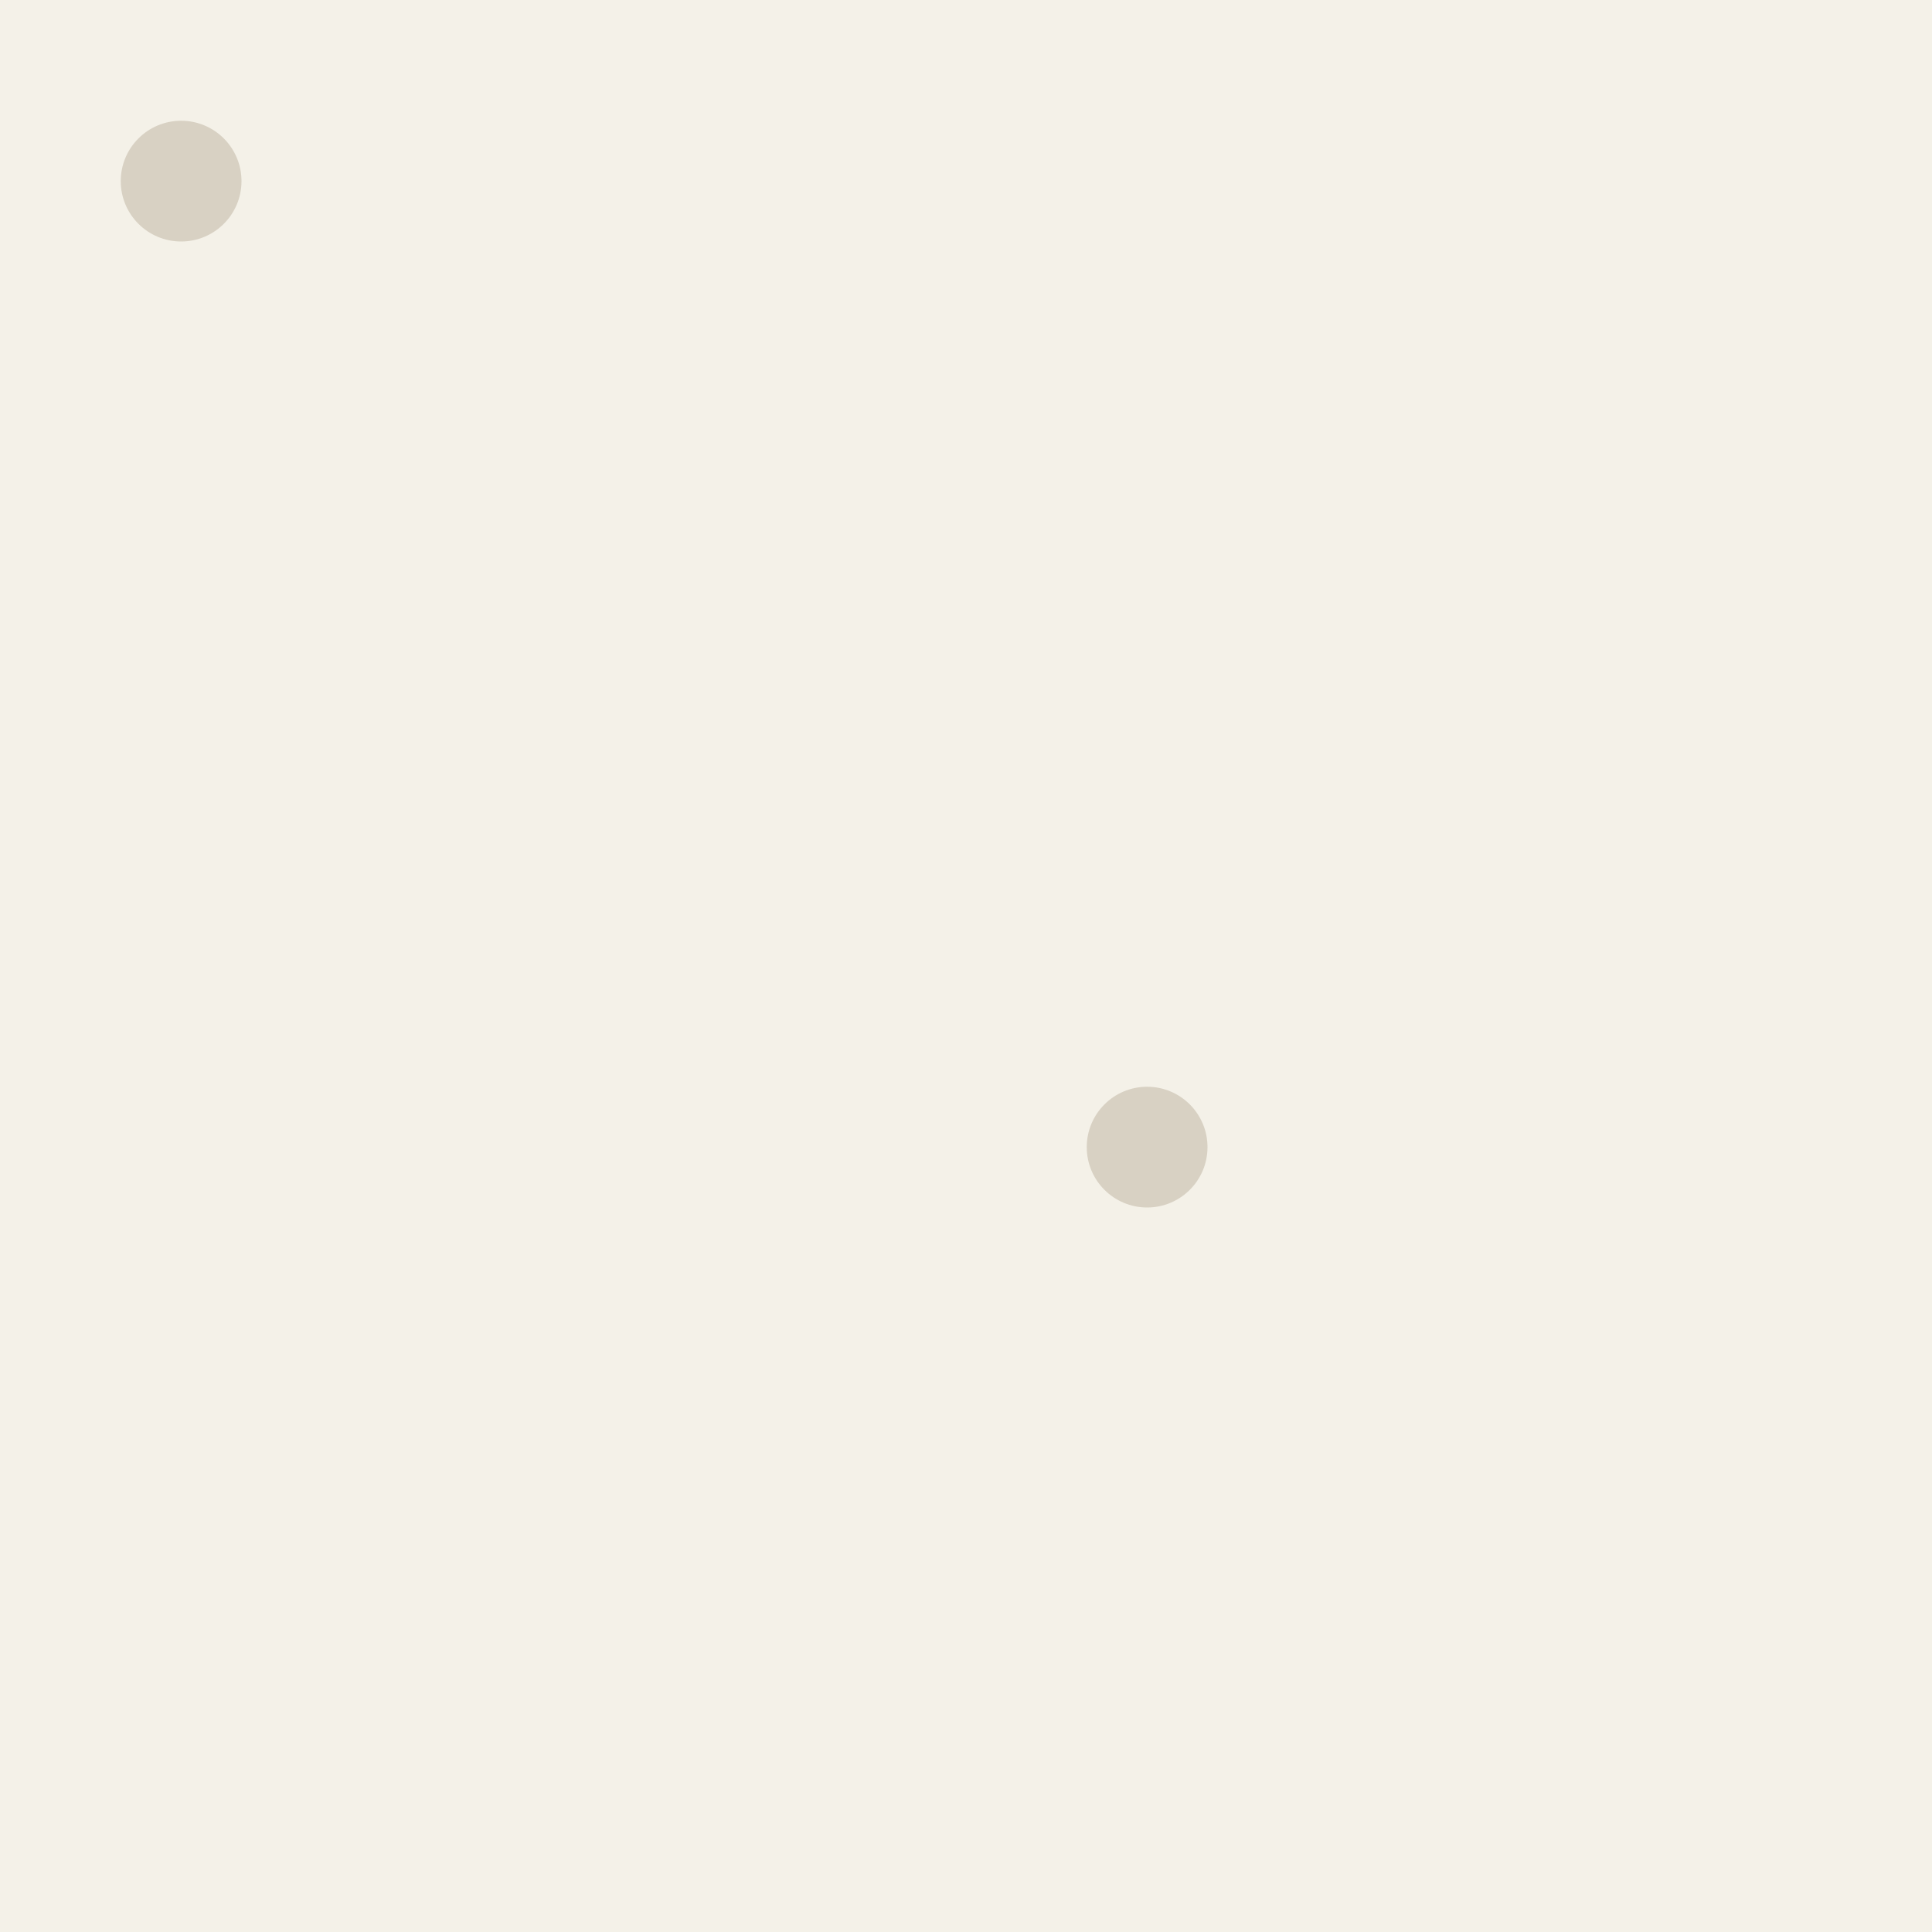
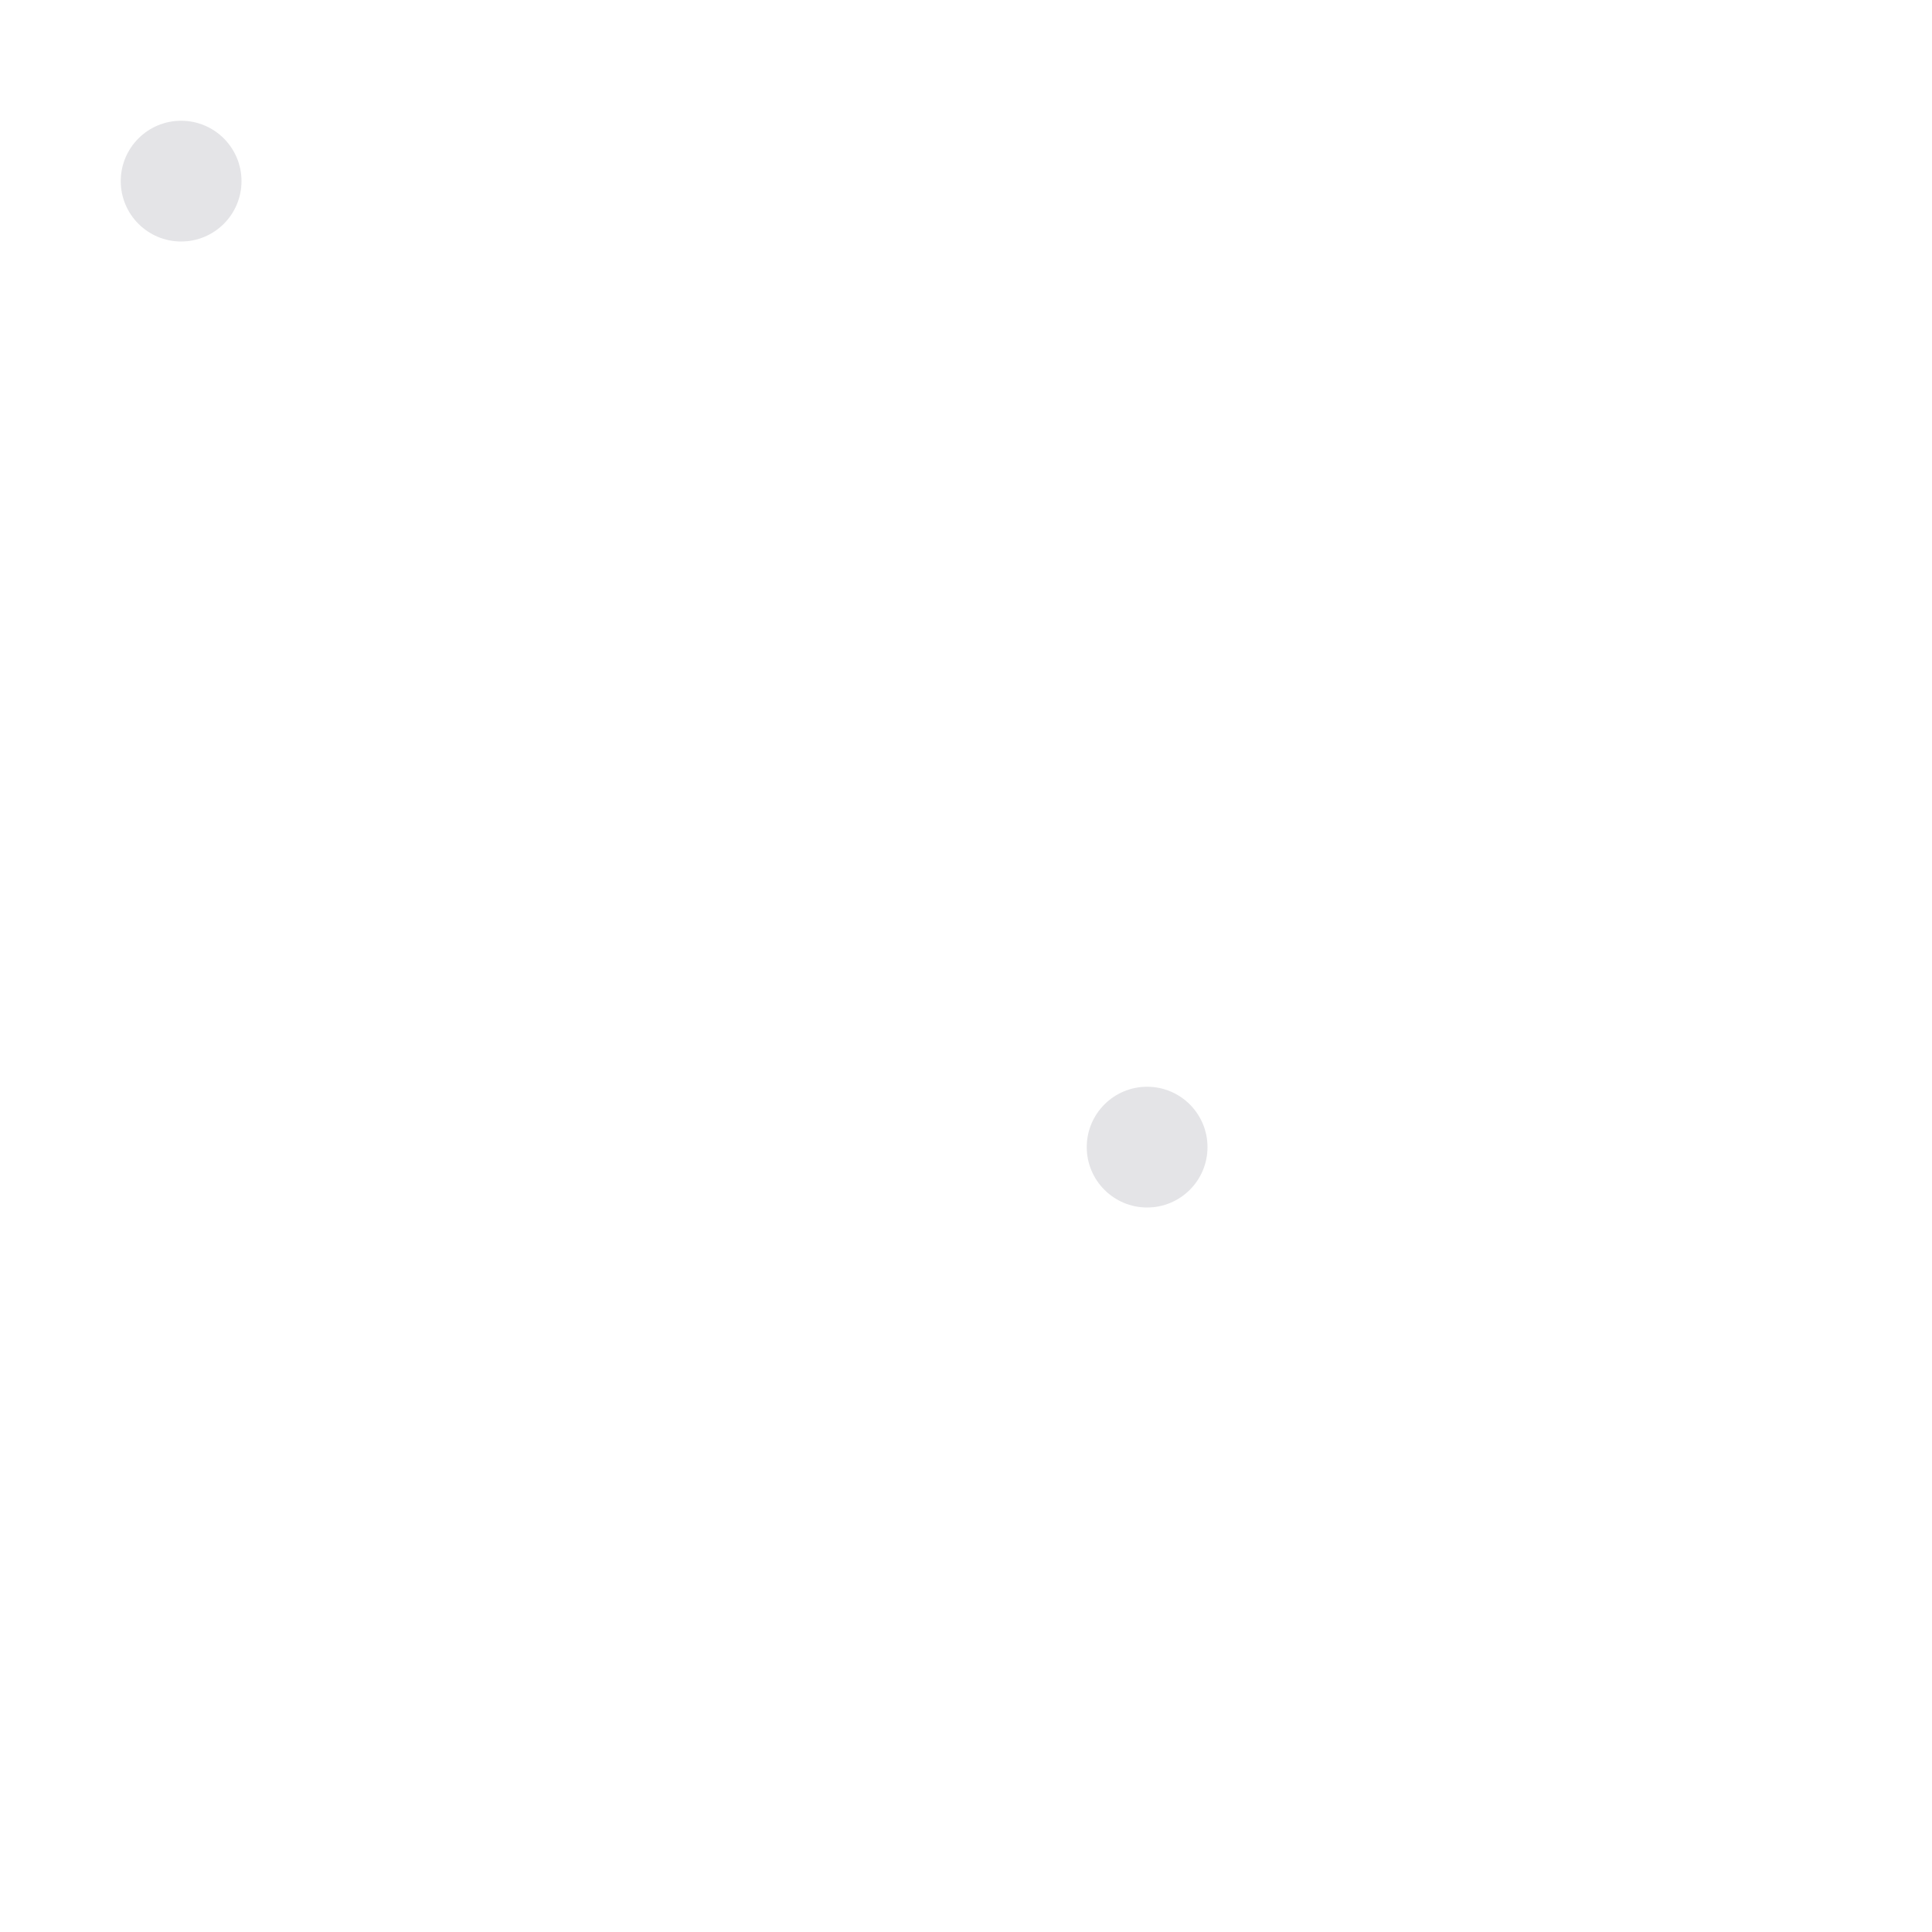
<svg xmlns="http://www.w3.org/2000/svg" width="32" height="32" viewBox="0 0 32 32">
-   <rect width="32" height="32" fill="#f4f1e8" />
-   <circle cx="3" cy="3" r="1" fill="#d8d1c3" />
-   <circle cx="19" cy="19" r="1" fill="#d8d1c3" />
+   <rect width="32" height="32" fill="#ffffff" />
+   <circle cx="3" cy="3" r="1" fill="#e4e4e7" />
+   <circle cx="19" cy="19" r="1" fill="#e4e4e7" />
</svg>
